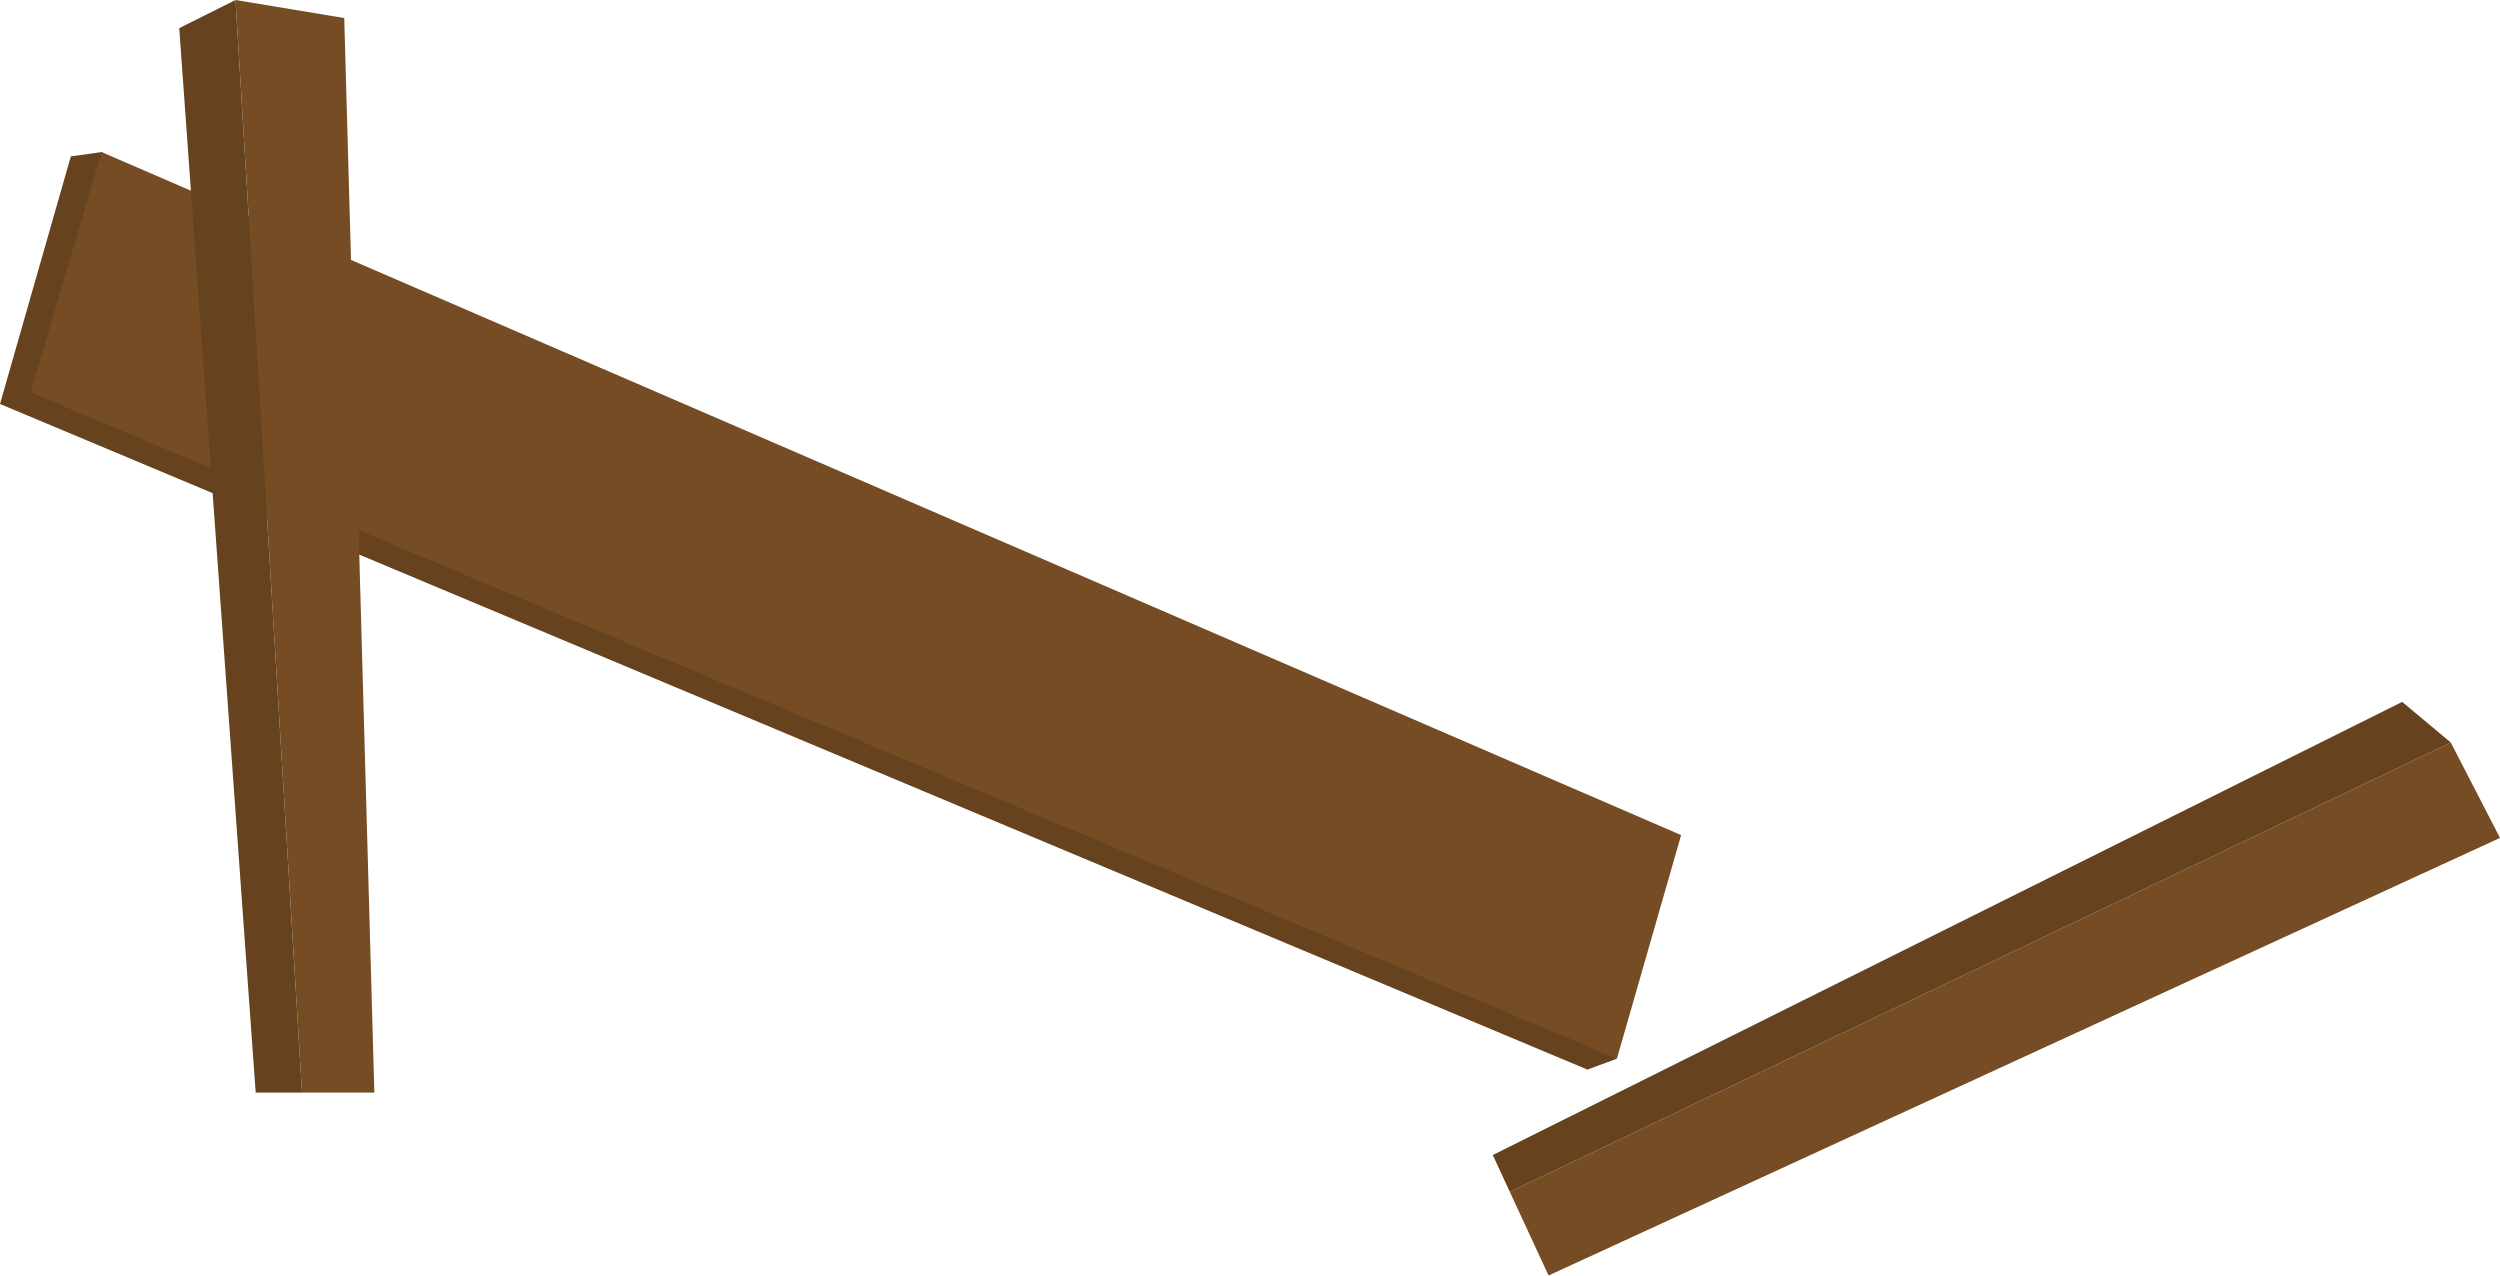
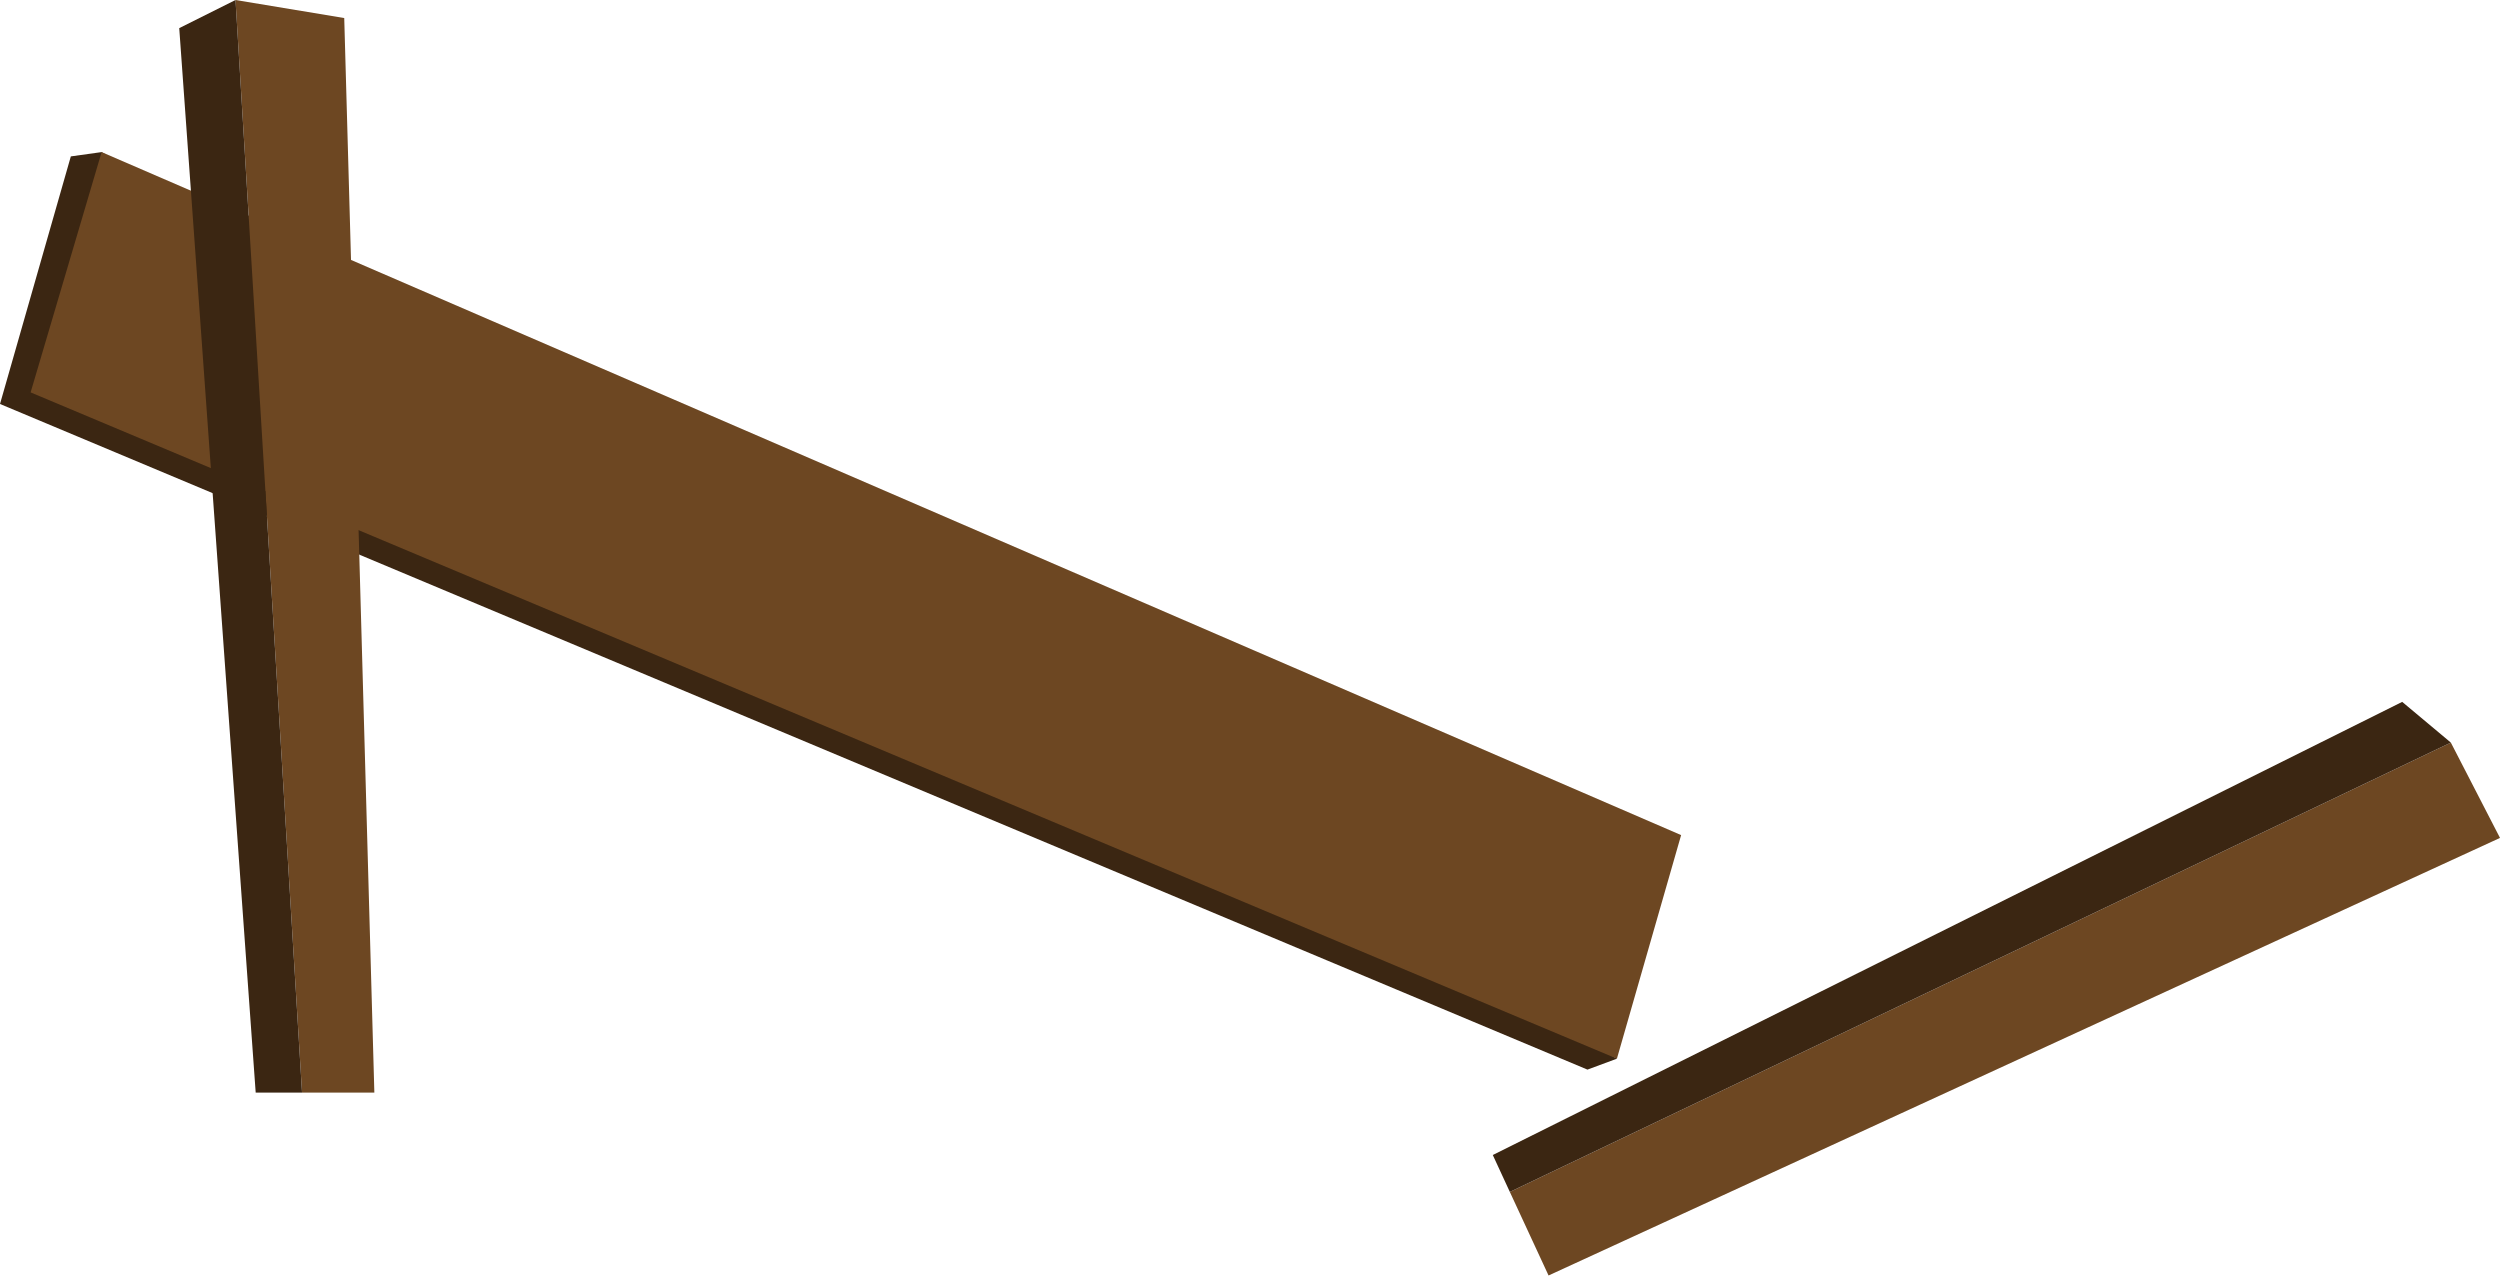
<svg xmlns="http://www.w3.org/2000/svg" width="151.06" height="77.07" viewBox="0 0 151.06 77.07">
  <defs>
    <style>
      .cls-1 {
-         fill: #66421f;
+         fill: #3b2612;
      }

      .cls-2 {
-         fill: #754c24;
+         fill: #6d4722;
      }
    </style>
  </defs>
  <g id="Layer_2" data-name="Layer 2">
    <g id="_0" data-name="0">
      <g>
        <g>
          <polygon class="cls-1" points="6.14 9.19 4.28 9.45 0 24.41 95.92 64.63 97.7 63.97 6.14 9.19" />
          <polygon class="cls-2" points="6.14 9.19 101.58 50.46 97.7 63.97 1.85 23.71 6.14 9.19" />
        </g>
        <g>
          <polygon class="cls-2" points="148.09 44.87 151.06 50.63 93.57 77.07 91.23 72.02 148.09 44.87" />
          <polygon class="cls-1" points="148.09 44.87 145.15 42.41 90.2 69.79 91.23 72.02 148.09 44.87" />
        </g>
        <g>
          <polygon class="cls-2" points="22.62 66.02 20.8 1.09 14.23 0 18.25 66.02 22.62 66.02" />
          <polygon class="cls-1" points="14.23 0 10.83 1.7 15.45 66.02 18.25 66.02 14.23 0" />
        </g>
      </g>
    </g>
  </g>
</svg>
